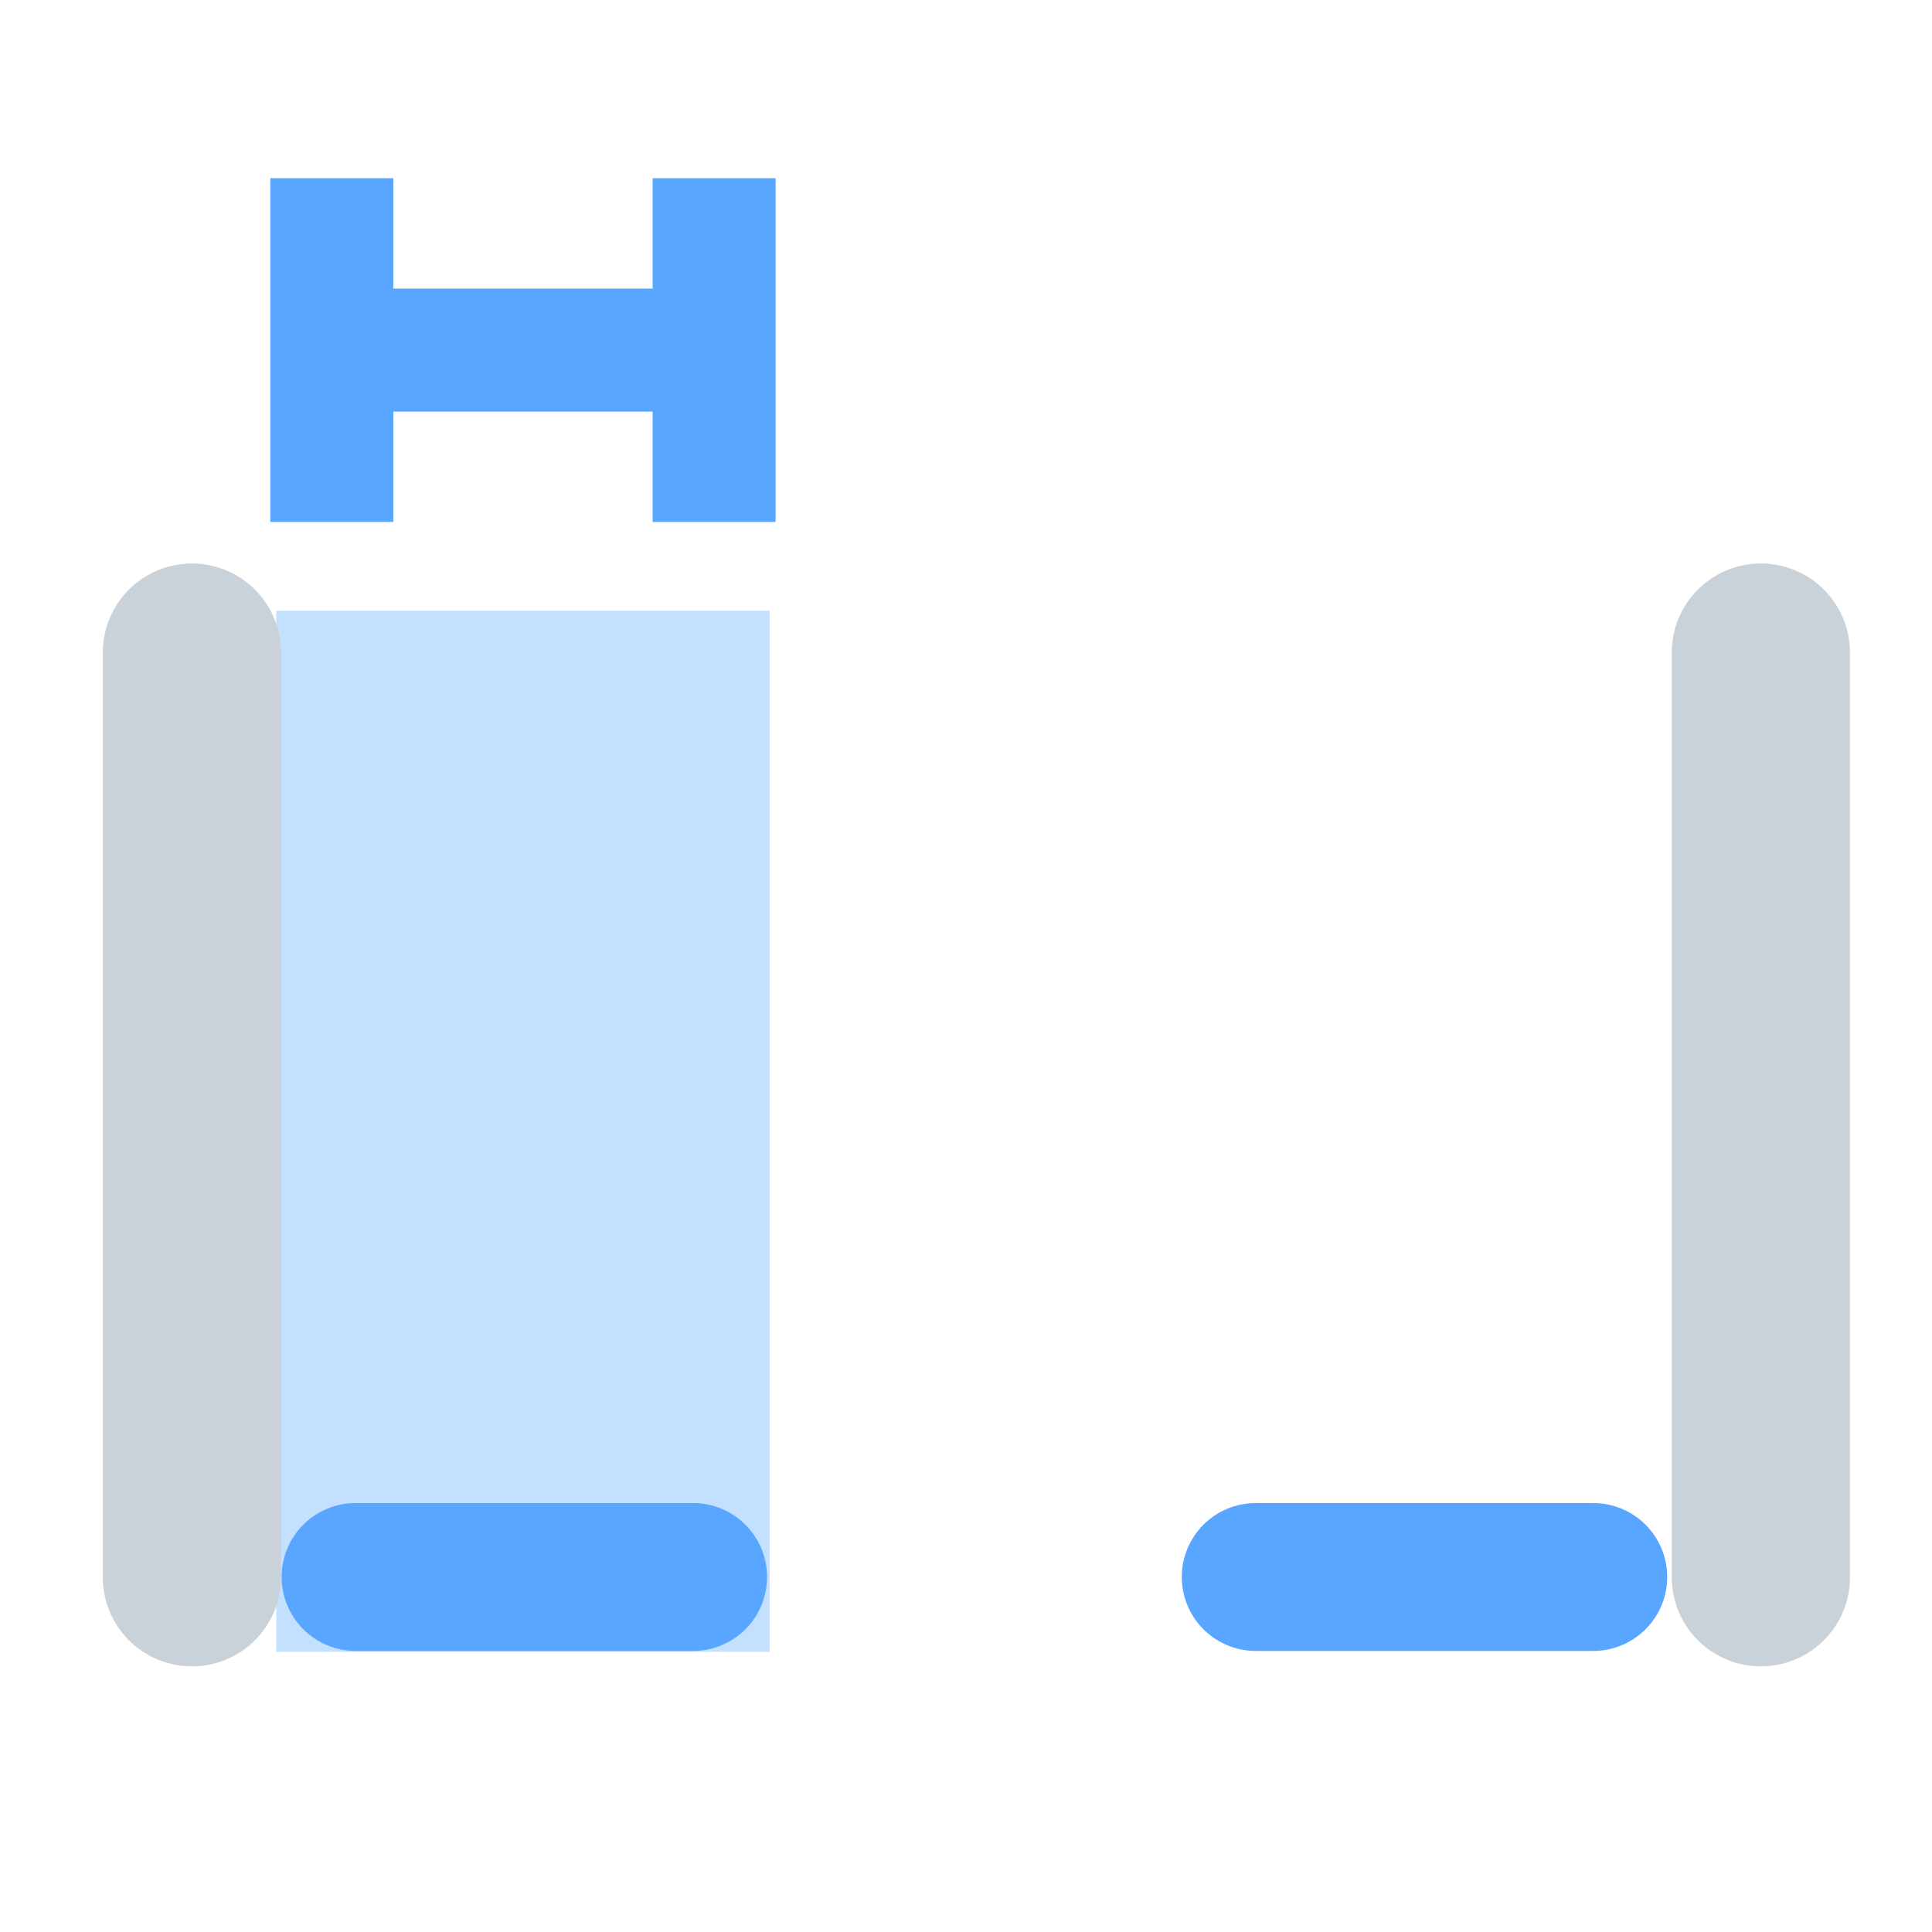
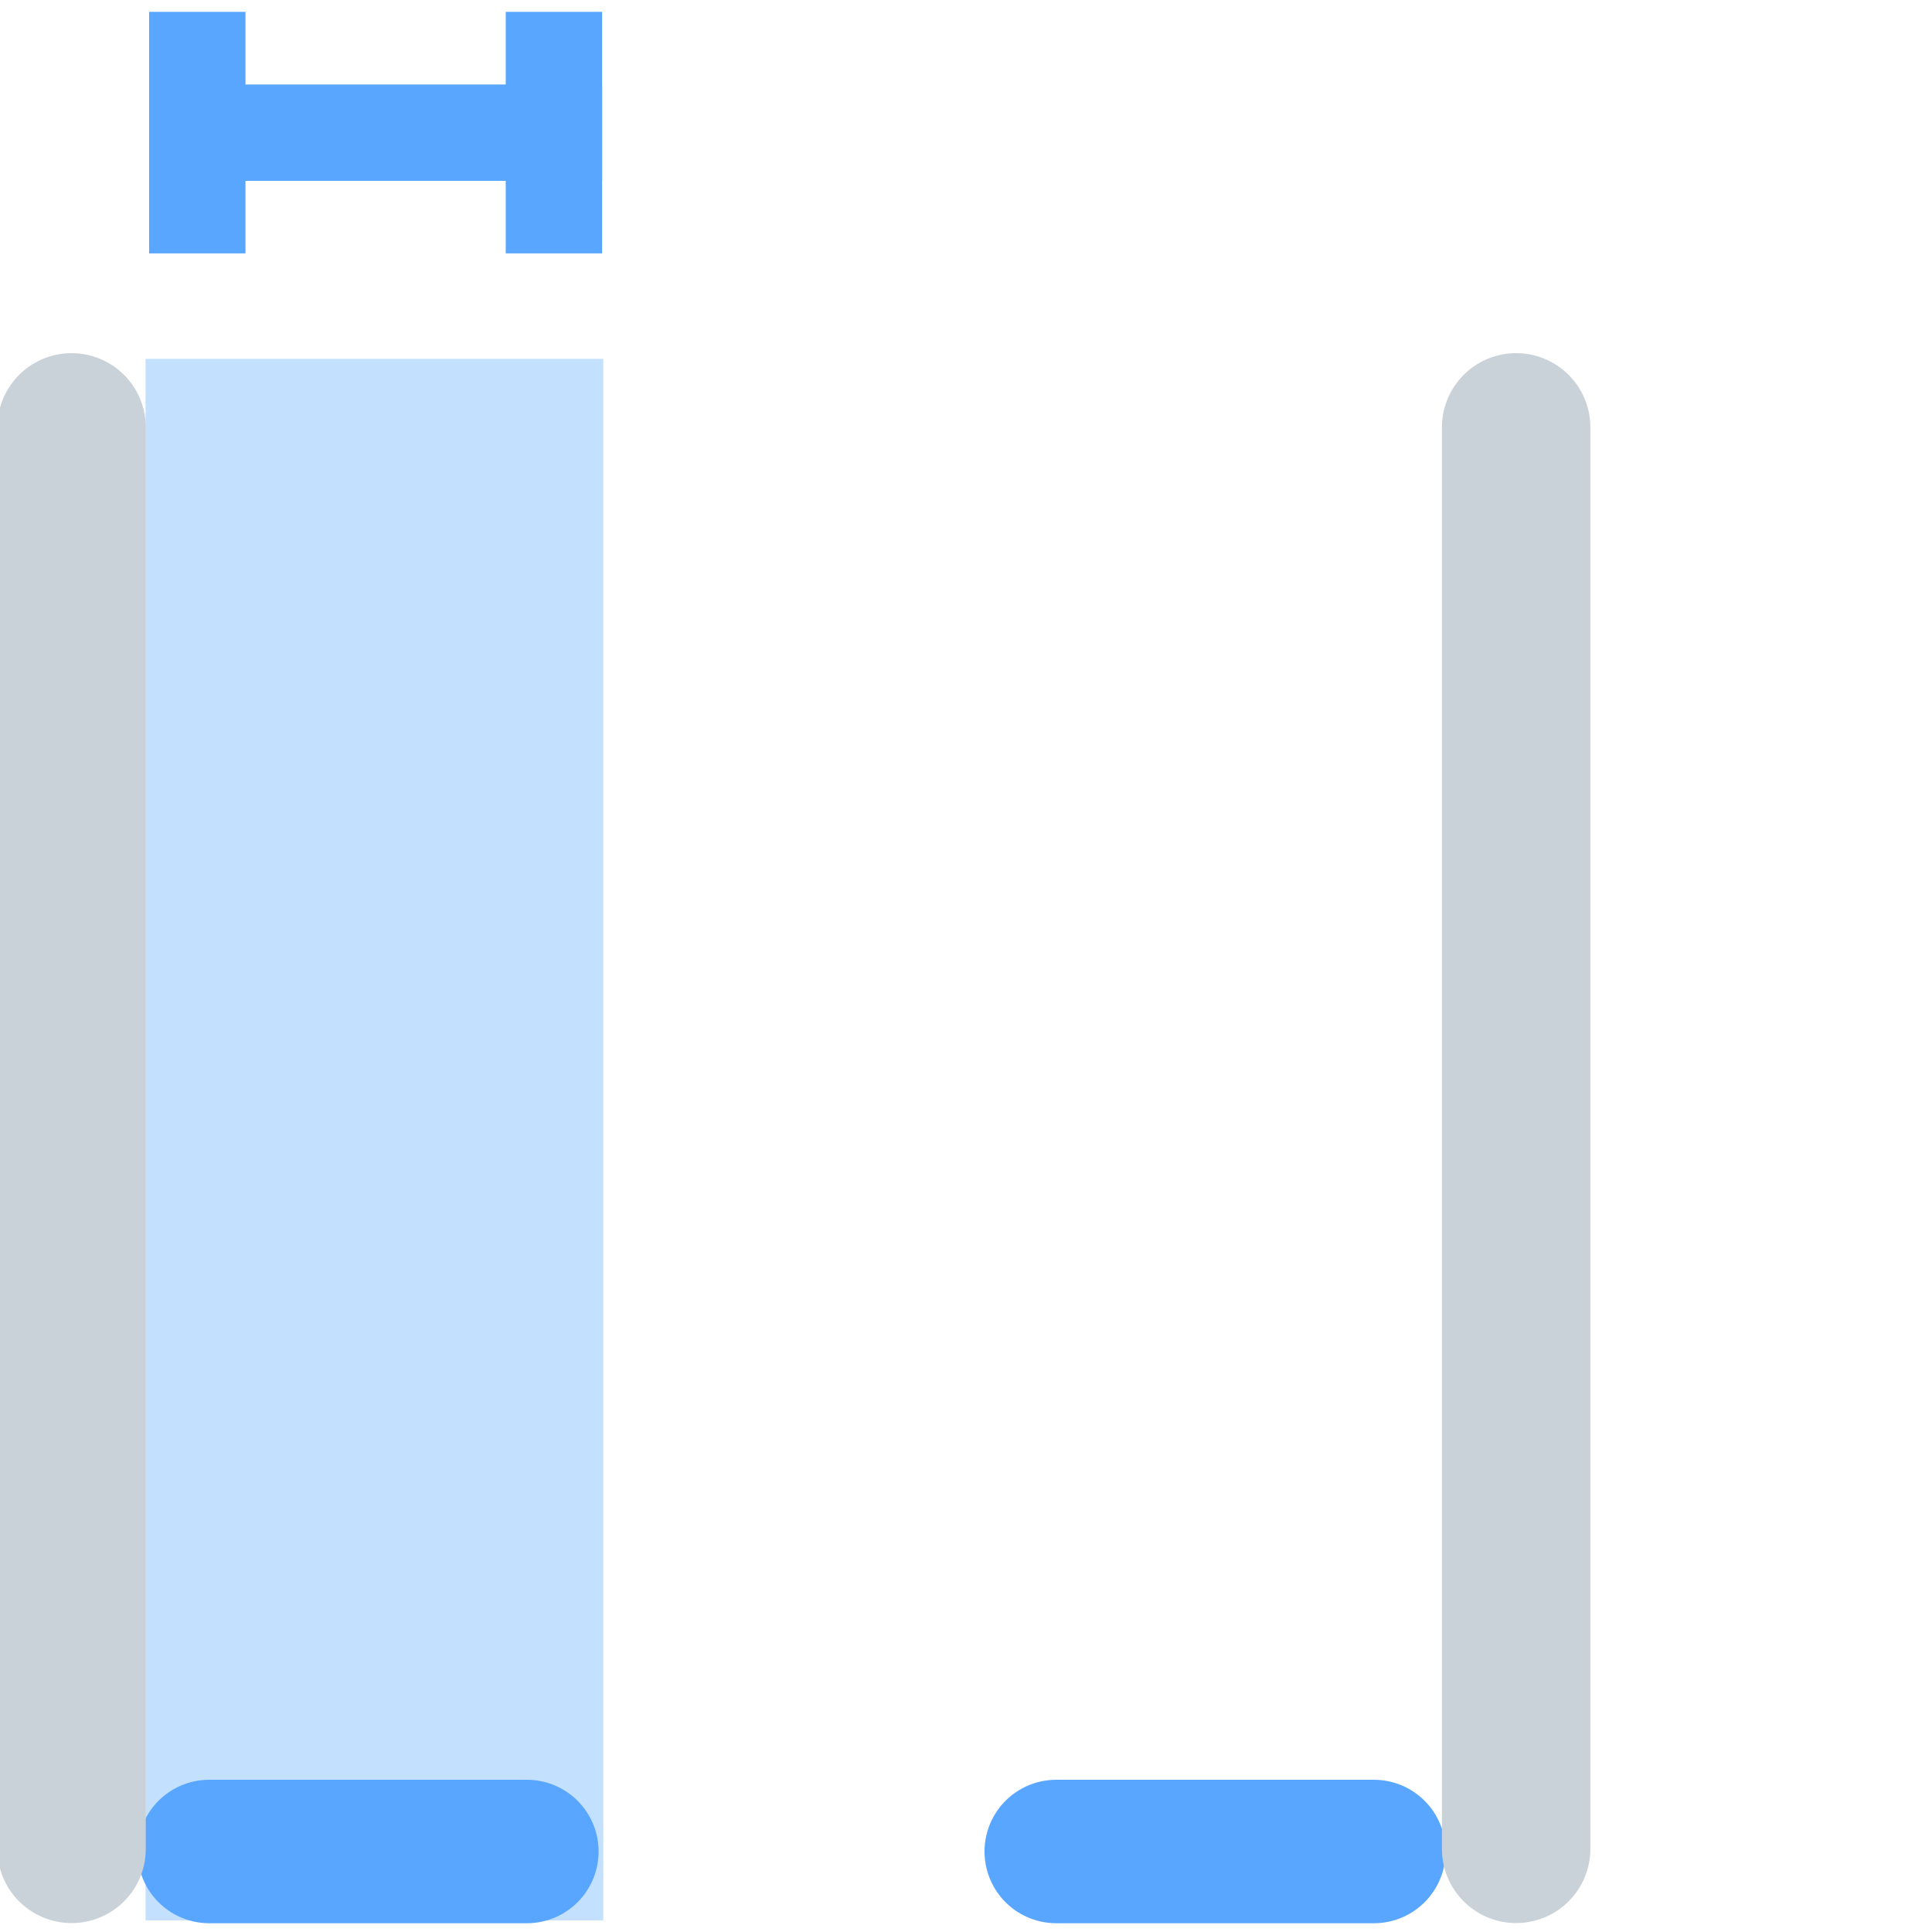
<svg xmlns="http://www.w3.org/2000/svg" width="24" height="24" viewBox="0 0 24 24" fill="none" version="1.1" id="svg4">
  <defs id="defs4" />
-   <path d="M 3.432,7.587 H 9.561 V 20.52 H 3.432 Z" fill="#58a6ff" fill-opacity="0.35" id="path1" style="stroke-width:1.327" />
-   <path d="m 4.417,19.59 h 4.193 m 6.989,0 h 4.193" stroke="#58a6ff" stroke-width="1.837" stroke-linecap="round" id="path3" />
-   <path d="M 4.122,2.978 V 5.72 M 8.871,2.978 V 5.72 M 4.122,4.349 h 4.749" stroke="#58a6ff" stroke-width="1.528" stroke-linecap="square" stroke-linejoin="round" id="path4" />
-   <path d="M 2.384,8.107 V 19.593 M 21.874,8.107 v 11.486" stroke="#c9d1d9" stroke-width="2.214" stroke-linecap="round" id="path1-7" />
+   <path d="M 1.808,4.458 H 7.494 V 23.856 H 1.808 Z" fill="#58a6ff" fill-opacity="0.35" id="path1" style="stroke-width:1.566" />
+   <path d="m 2.599,23 h 3.946 m 6.576,0 h 3.946" stroke="#58a6ff" stroke-width="1.782" stroke-linecap="round" id="path3" />
+   <path d="M 2.451,0.746 V 2.549 M 6.881,0.746 V 2.549 M 2.451,1.648 h 4.431" stroke="#58a6ff" stroke-width="1.197" stroke-linecap="square" stroke-linejoin="round" id="path4" />
+   <path d="M 0.889,5.309 V 22.967 M 18.834,5.309 V 22.967" stroke="#c9d1d9" stroke-width="1.844" stroke-linecap="round" id="path1-7" />
</svg>
